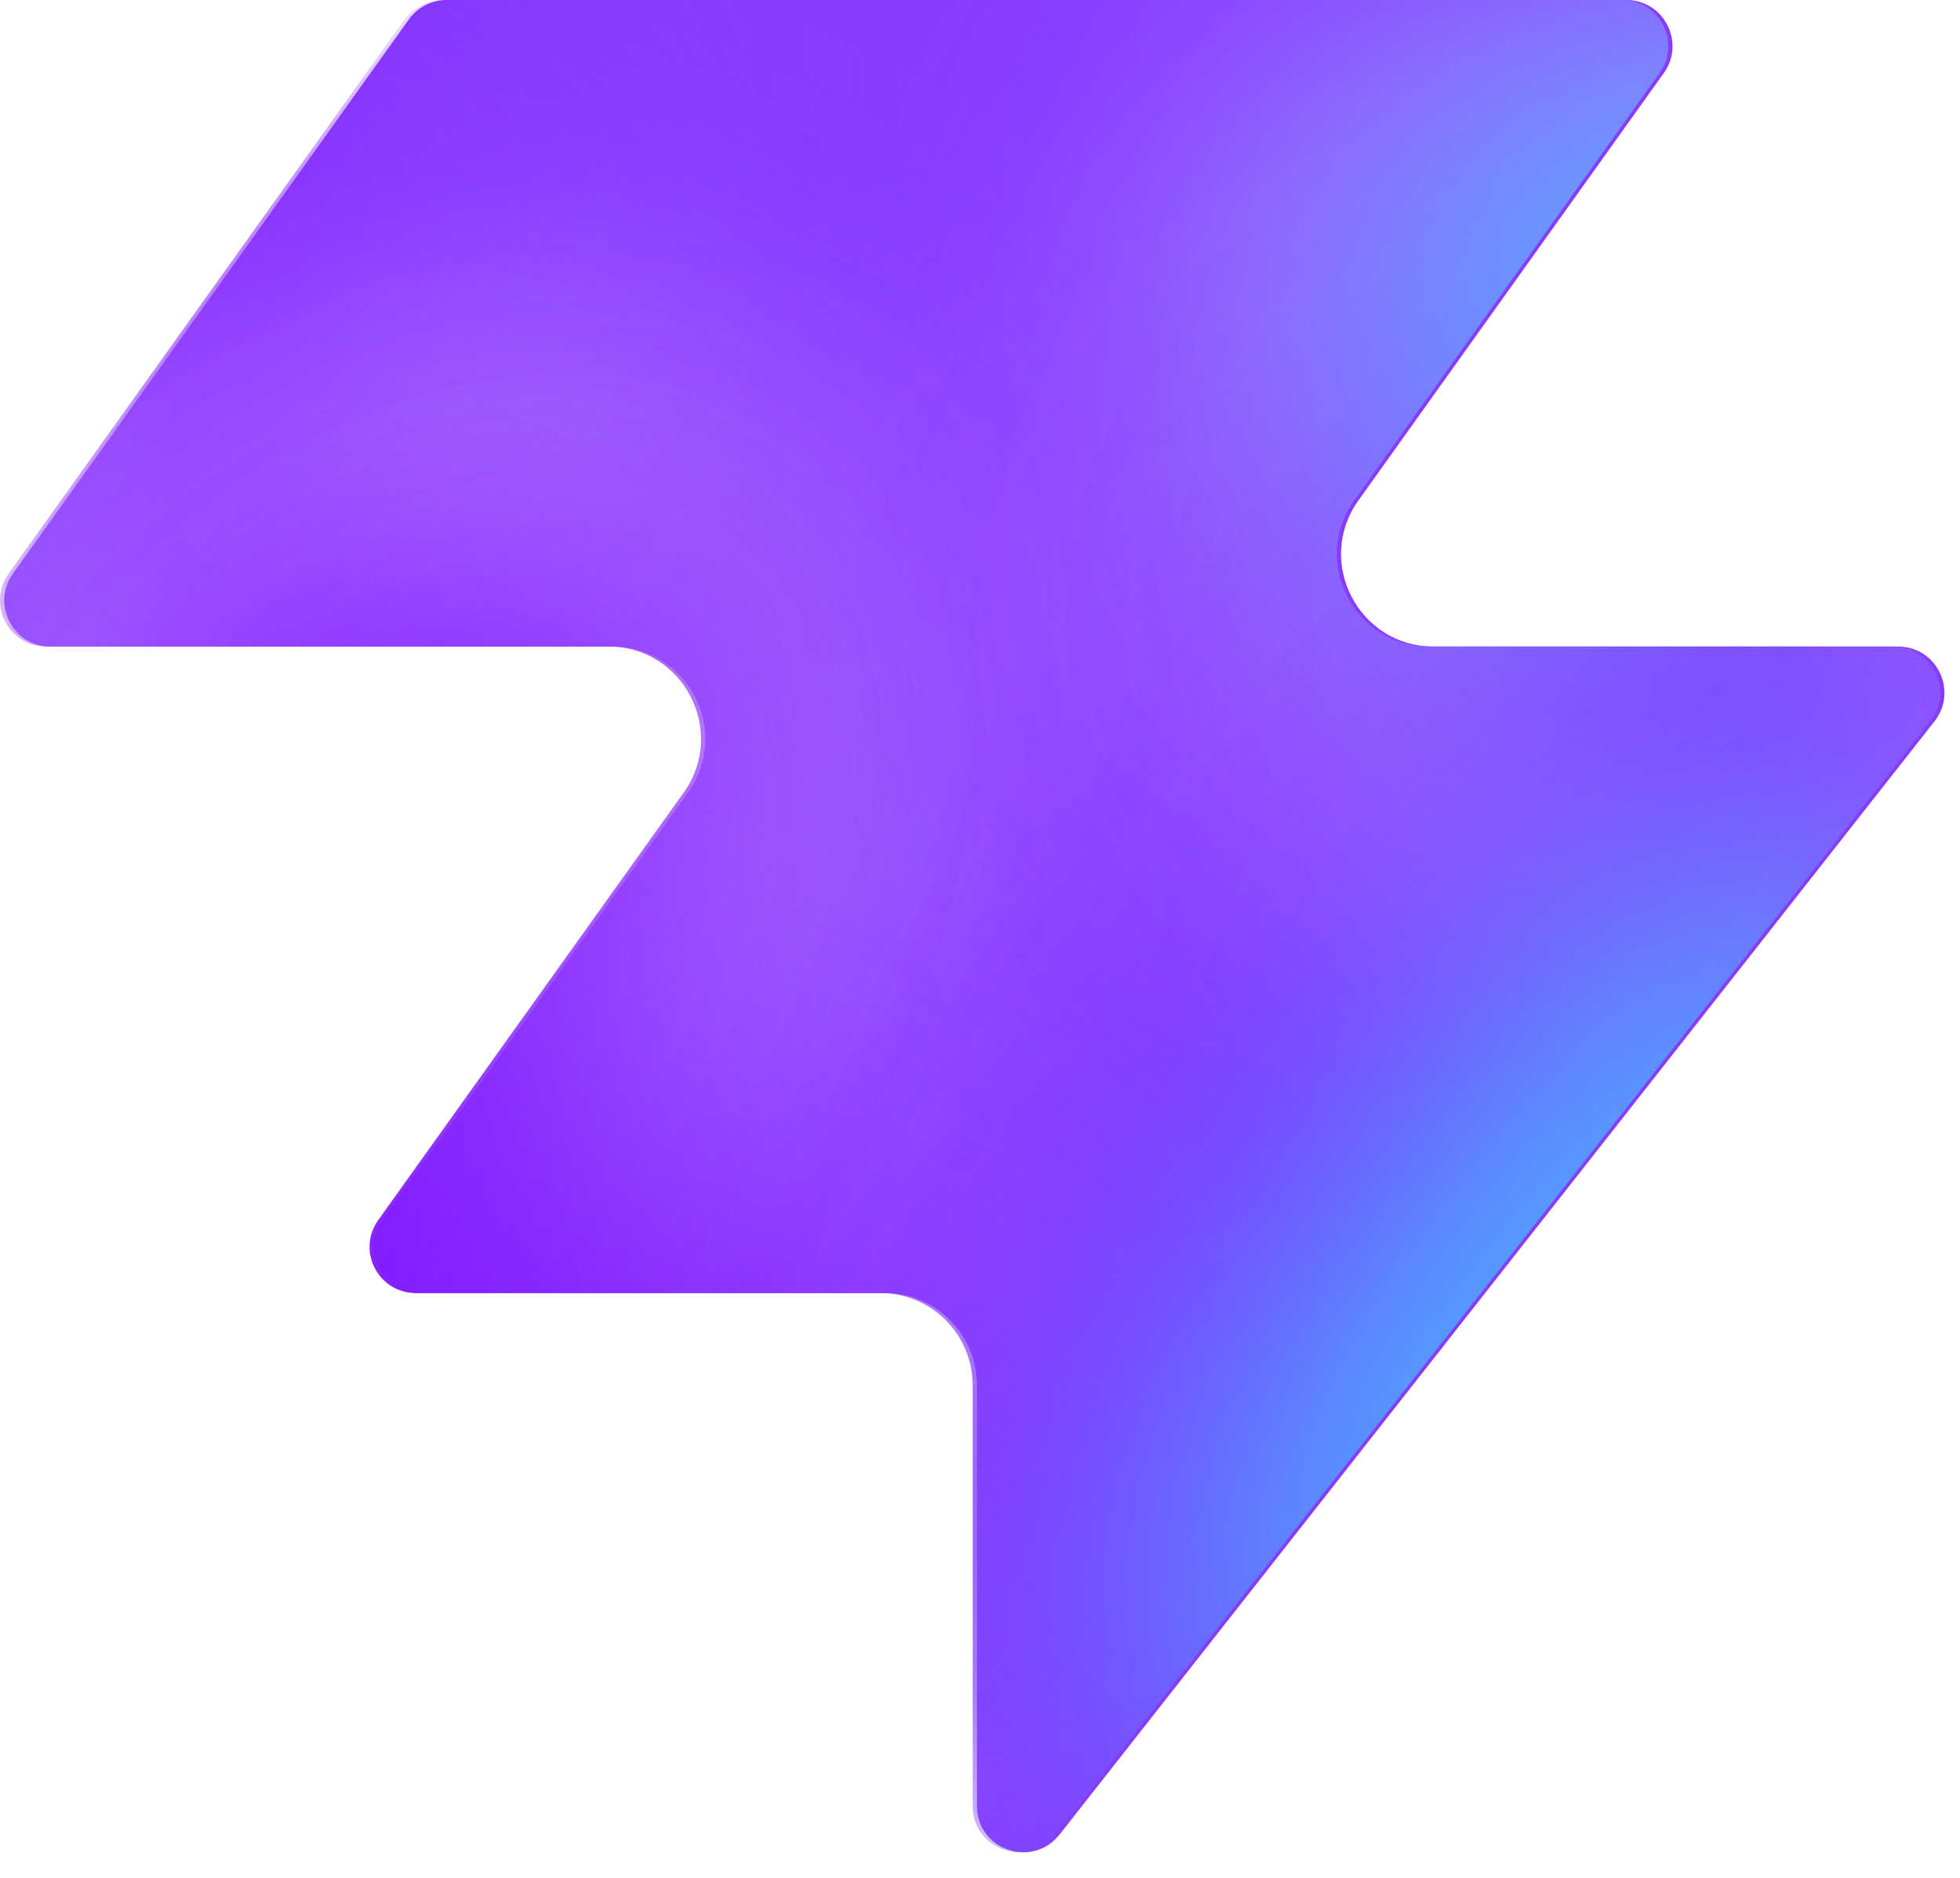
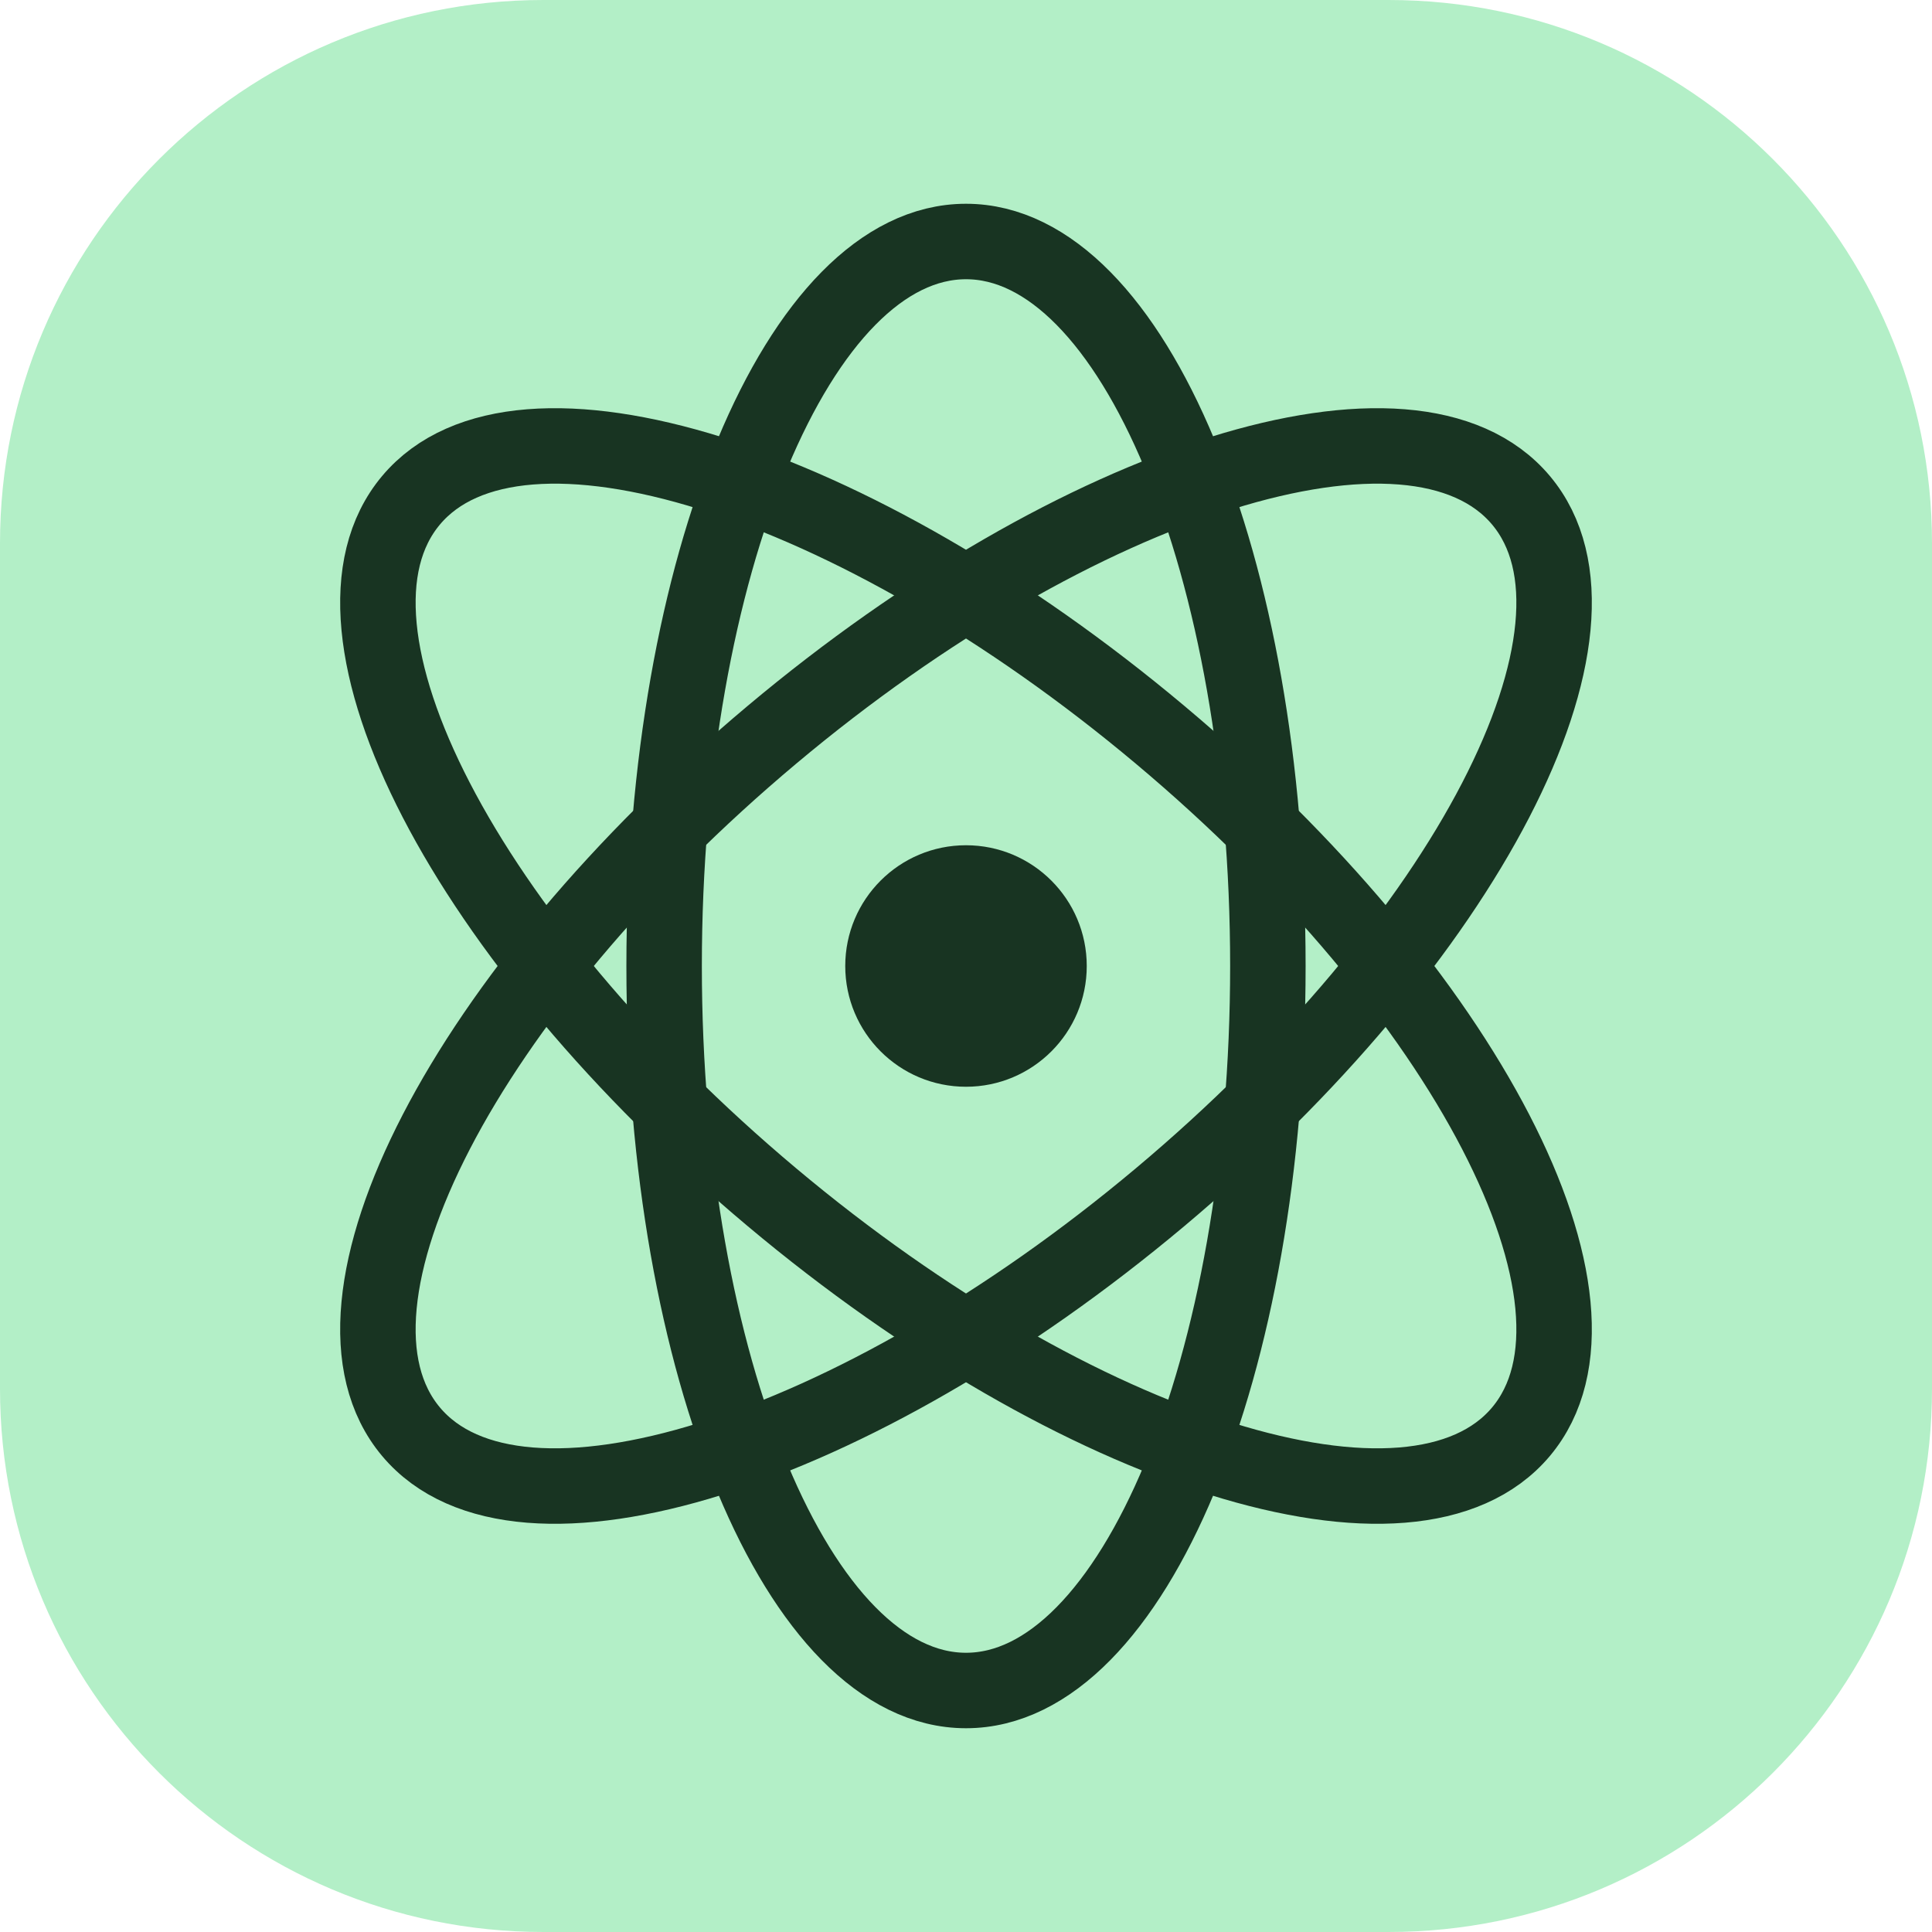
- <svg xmlns="http://www.w3.org/2000/svg" width="48" height="46" fill="none" viewBox="0 0 48 46">
-   <path fill="#863bff" d="M25.946 44.938c-.664.845-2.021.375-2.021-.698V33.937a2.26 2.26 0 0 0-2.262-2.262H10.287c-.92 0-1.456-1.04-.92-1.788l7.48-10.471c1.07-1.497 0-3.578-1.842-3.578H1.237c-.92 0-1.456-1.04-.92-1.788L10.013.474c.214-.297.556-.474.92-.474h28.894c.92 0 1.456 1.04.92 1.788l-7.48 10.471c-1.07 1.498 0 3.579 1.842 3.579h11.377c.943 0 1.473 1.088.89 1.83L25.947 44.94z" style="fill:#863bff;fill:color(display-p3 .525 .23 1);fill-opacity:1" />
-   <mask id="a" width="48" height="46" x="0" y="0" maskUnits="userSpaceOnUse" style="mask-type:alpha">
-     <path fill="#000" d="M25.842 44.938c-.664.844-2.021.375-2.021-.698V33.937a2.26 2.26 0 0 0-2.262-2.262H10.183c-.92 0-1.456-1.04-.92-1.788l7.48-10.471c1.07-1.498 0-3.579-1.842-3.579H1.133c-.92 0-1.456-1.04-.92-1.787L9.91.473c.214-.297.556-.474.92-.474h28.894c.92 0 1.456 1.04.92 1.788l-7.48 10.471c-1.07 1.498 0 3.578 1.842 3.578h11.377c.943 0 1.473 1.088.89 1.832L25.843 44.94z" style="fill:#000;fill-opacity:1" />
-   </mask>
-   <g mask="url(#a)">
-     <g filter="url(#b)">
-       <ellipse cx="5.508" cy="14.704" fill="#ede6ff" rx="5.508" ry="14.704" style="fill:#ede6ff;fill:color(display-p3 .927 .903 1);fill-opacity:1" transform="matrix(.00324 1 1 -.00324 -4.47 31.516)" />
-     </g>
-     <g filter="url(#c)">
-       <ellipse cx="10.399" cy="29.851" fill="#ede6ff" rx="10.399" ry="29.851" style="fill:#ede6ff;fill:color(display-p3 .927 .903 1);fill-opacity:1" transform="matrix(.00324 1 1 -.00324 -39.328 7.883)" />
-     </g>
-     <g filter="url(#d)">
-       <ellipse cx="5.508" cy="30.487" fill="#7e14ff" rx="5.508" ry="30.487" style="fill:#7e14ff;fill:color(display-p3 .492 .077 1);fill-opacity:1" transform="rotate(89.814 -25.913 -14.639)scale(1 -1)" />
-     </g>
-     <g filter="url(#e)">
-       <ellipse cx="5.508" cy="30.599" fill="#7e14ff" rx="5.508" ry="30.599" style="fill:#7e14ff;fill:color(display-p3 .492 .077 1);fill-opacity:1" transform="rotate(89.814 -32.644 -3.334)scale(1 -1)" />
-     </g>
-     <g filter="url(#f)">
-       <ellipse cx="5.508" cy="30.599" fill="#7e14ff" rx="5.508" ry="30.599" style="fill:#7e14ff;fill:color(display-p3 .492 .077 1);fill-opacity:1" transform="matrix(.00324 1 1 -.00324 -34.34 30.47)" />
-     </g>
-     <g filter="url(#g)">
-       <ellipse cx="14.072" cy="22.078" fill="#ede6ff" rx="14.072" ry="22.078" style="fill:#ede6ff;fill:color(display-p3 .927 .903 1);fill-opacity:1" transform="rotate(93.35 24.506 48.493)scale(-1 1)" />
-     </g>
-     <g filter="url(#h)">
-       <ellipse cx="3.47" cy="21.501" fill="#7e14ff" rx="3.47" ry="21.501" style="fill:#7e14ff;fill:color(display-p3 .492 .077 1);fill-opacity:1" transform="rotate(89.009 28.708 47.59)scale(-1 1)" />
-     </g>
-     <g filter="url(#i)">
-       <ellipse cx="3.47" cy="21.501" fill="#7e14ff" rx="3.47" ry="21.501" style="fill:#7e14ff;fill:color(display-p3 .492 .077 1);fill-opacity:1" transform="rotate(89.009 28.708 47.59)scale(-1 1)" />
-     </g>
-     <g filter="url(#j)">
-       <ellipse cx=".387" cy="8.972" fill="#7e14ff" rx="4.407" ry="29.108" style="fill:#7e14ff;fill:color(display-p3 .492 .077 1);fill-opacity:1" transform="rotate(39.51 .387 8.972)" />
-     </g>
-     <g filter="url(#k)">
-       <ellipse cx="47.523" cy="-6.092" fill="#7e14ff" rx="4.407" ry="29.108" style="fill:#7e14ff;fill:color(display-p3 .492 .077 1);fill-opacity:1" transform="rotate(37.892 47.523 -6.092)" />
-     </g>
-     <g filter="url(#l)">
-       <ellipse cx="41.412" cy="6.333" fill="#47bfff" rx="5.971" ry="9.665" style="fill:#47bfff;fill:color(display-p3 .28 .748 1);fill-opacity:1" transform="rotate(37.892 41.412 6.333)" />
-     </g>
-     <g filter="url(#m)">
-       <ellipse cx="-1.879" cy="38.332" fill="#7e14ff" rx="4.407" ry="29.108" style="fill:#7e14ff;fill:color(display-p3 .492 .077 1);fill-opacity:1" transform="rotate(37.892 -1.88 38.332)" />
-     </g>
-     <g filter="url(#n)">
-       <ellipse cx="-1.879" cy="38.332" fill="#7e14ff" rx="4.407" ry="29.108" style="fill:#7e14ff;fill:color(display-p3 .492 .077 1);fill-opacity:1" transform="rotate(37.892 -1.88 38.332)" />
-     </g>
-     <g filter="url(#o)">
-       <ellipse cx="35.651" cy="29.907" fill="#7e14ff" rx="4.407" ry="29.108" style="fill:#7e14ff;fill:color(display-p3 .492 .077 1);fill-opacity:1" transform="rotate(37.892 35.651 29.907)" />
-     </g>
-     <g filter="url(#p)">
-       <ellipse cx="38.418" cy="32.4" fill="#47bfff" rx="5.971" ry="15.297" style="fill:#47bfff;fill:color(display-p3 .28 .748 1);fill-opacity:1" transform="rotate(37.892 38.418 32.4)" />
-     </g>
+ <svg xmlns="http://www.w3.org/2000/svg" viewBox="0 0 64 64">
+   <rect width="64" height="64" rx="18" fill="#b3efc7" />
+   <g fill="none" stroke="#183422" stroke-width="2.5">
+     <ellipse cx="32" cy="32" rx="24" ry="10" transform="rotate(40 32 32)" />
+     <ellipse cx="32" cy="32" rx="24" ry="10" transform="rotate(-40 32 32)" />
+     <ellipse cx="32" cy="32" rx="10" ry="24" />
  </g>
-   <defs>
-     <filter id="b" width="60.045" height="41.654" x="-19.77" y="16.149" color-interpolation-filters="sRGB" filterUnits="userSpaceOnUse">
-       <feFlood flood-opacity="0" result="BackgroundImageFix" />
-       <feBlend in="SourceGraphic" in2="BackgroundImageFix" result="shape" />
-       <feGaussianBlur result="effect1_foregroundBlur_2002_17158" stdDeviation="7.659" />
-     </filter>
-     <filter id="c" width="90.34" height="51.437" x="-54.613" y="-7.533" color-interpolation-filters="sRGB" filterUnits="userSpaceOnUse">
-       <feFlood flood-opacity="0" result="BackgroundImageFix" />
-       <feBlend in="SourceGraphic" in2="BackgroundImageFix" result="shape" />
-       <feGaussianBlur result="effect1_foregroundBlur_2002_17158" stdDeviation="7.659" />
-     </filter>
-     <filter id="d" width="79.355" height="29.4" x="-49.64" y="2.03" color-interpolation-filters="sRGB" filterUnits="userSpaceOnUse">
-       <feFlood flood-opacity="0" result="BackgroundImageFix" />
-       <feBlend in="SourceGraphic" in2="BackgroundImageFix" result="shape" />
-       <feGaussianBlur result="effect1_foregroundBlur_2002_17158" stdDeviation="4.596" />
-     </filter>
-     <filter id="e" width="79.579" height="29.4" x="-45.045" y="20.029" color-interpolation-filters="sRGB" filterUnits="userSpaceOnUse">
-       <feFlood flood-opacity="0" result="BackgroundImageFix" />
-       <feBlend in="SourceGraphic" in2="BackgroundImageFix" result="shape" />
-       <feGaussianBlur result="effect1_foregroundBlur_2002_17158" stdDeviation="4.596" />
-     </filter>
-     <filter id="f" width="79.579" height="29.4" x="-43.513" y="21.178" color-interpolation-filters="sRGB" filterUnits="userSpaceOnUse">
-       <feFlood flood-opacity="0" result="BackgroundImageFix" />
-       <feBlend in="SourceGraphic" in2="BackgroundImageFix" result="shape" />
-       <feGaussianBlur result="effect1_foregroundBlur_2002_17158" stdDeviation="4.596" />
-     </filter>
-     <filter id="g" width="74.749" height="58.852" x="15.756" y="-17.901" color-interpolation-filters="sRGB" filterUnits="userSpaceOnUse">
-       <feFlood flood-opacity="0" result="BackgroundImageFix" />
-       <feBlend in="SourceGraphic" in2="BackgroundImageFix" result="shape" />
-       <feGaussianBlur result="effect1_foregroundBlur_2002_17158" stdDeviation="7.659" />
-     </filter>
-     <filter id="h" width="61.377" height="25.362" x="23.548" y="2.284" color-interpolation-filters="sRGB" filterUnits="userSpaceOnUse">
-       <feFlood flood-opacity="0" result="BackgroundImageFix" />
-       <feBlend in="SourceGraphic" in2="BackgroundImageFix" result="shape" />
-       <feGaussianBlur result="effect1_foregroundBlur_2002_17158" stdDeviation="4.596" />
-     </filter>
-     <filter id="i" width="61.377" height="25.362" x="23.548" y="2.284" color-interpolation-filters="sRGB" filterUnits="userSpaceOnUse">
-       <feFlood flood-opacity="0" result="BackgroundImageFix" />
-       <feBlend in="SourceGraphic" in2="BackgroundImageFix" result="shape" />
-       <feGaussianBlur result="effect1_foregroundBlur_2002_17158" stdDeviation="4.596" />
-     </filter>
-     <filter id="j" width="56.045" height="63.649" x="-27.636" y="-22.853" color-interpolation-filters="sRGB" filterUnits="userSpaceOnUse">
-       <feFlood flood-opacity="0" result="BackgroundImageFix" />
-       <feBlend in="SourceGraphic" in2="BackgroundImageFix" result="shape" />
-       <feGaussianBlur result="effect1_foregroundBlur_2002_17158" stdDeviation="4.596" />
-     </filter>
-     <filter id="k" width="54.814" height="64.646" x="20.116" y="-38.415" color-interpolation-filters="sRGB" filterUnits="userSpaceOnUse">
-       <feFlood flood-opacity="0" result="BackgroundImageFix" />
-       <feBlend in="SourceGraphic" in2="BackgroundImageFix" result="shape" />
-       <feGaussianBlur result="effect1_foregroundBlur_2002_17158" stdDeviation="4.596" />
-     </filter>
-     <filter id="l" width="33.541" height="35.313" x="24.641" y="-11.323" color-interpolation-filters="sRGB" filterUnits="userSpaceOnUse">
-       <feFlood flood-opacity="0" result="BackgroundImageFix" />
-       <feBlend in="SourceGraphic" in2="BackgroundImageFix" result="shape" />
-       <feGaussianBlur result="effect1_foregroundBlur_2002_17158" stdDeviation="4.596" />
-     </filter>
-     <filter id="m" width="54.814" height="64.646" x="-29.286" y="6.009" color-interpolation-filters="sRGB" filterUnits="userSpaceOnUse">
-       <feFlood flood-opacity="0" result="BackgroundImageFix" />
-       <feBlend in="SourceGraphic" in2="BackgroundImageFix" result="shape" />
-       <feGaussianBlur result="effect1_foregroundBlur_2002_17158" stdDeviation="4.596" />
-     </filter>
-     <filter id="n" width="54.814" height="64.646" x="-29.286" y="6.009" color-interpolation-filters="sRGB" filterUnits="userSpaceOnUse">
-       <feFlood flood-opacity="0" result="BackgroundImageFix" />
-       <feBlend in="SourceGraphic" in2="BackgroundImageFix" result="shape" />
-       <feGaussianBlur result="effect1_foregroundBlur_2002_17158" stdDeviation="4.596" />
-     </filter>
-     <filter id="o" width="54.814" height="64.646" x="8.244" y="-2.416" color-interpolation-filters="sRGB" filterUnits="userSpaceOnUse">
-       <feFlood flood-opacity="0" result="BackgroundImageFix" />
-       <feBlend in="SourceGraphic" in2="BackgroundImageFix" result="shape" />
-       <feGaussianBlur result="effect1_foregroundBlur_2002_17158" stdDeviation="4.596" />
-     </filter>
-     <filter id="p" width="39.409" height="43.623" x="18.713" y="10.588" color-interpolation-filters="sRGB" filterUnits="userSpaceOnUse">
-       <feFlood flood-opacity="0" result="BackgroundImageFix" />
-       <feBlend in="SourceGraphic" in2="BackgroundImageFix" result="shape" />
-       <feGaussianBlur result="effect1_foregroundBlur_2002_17158" stdDeviation="4.596" />
-     </filter>
-   </defs>
+   <circle cx="32" cy="32" r="4" fill="#183422" />
</svg>
